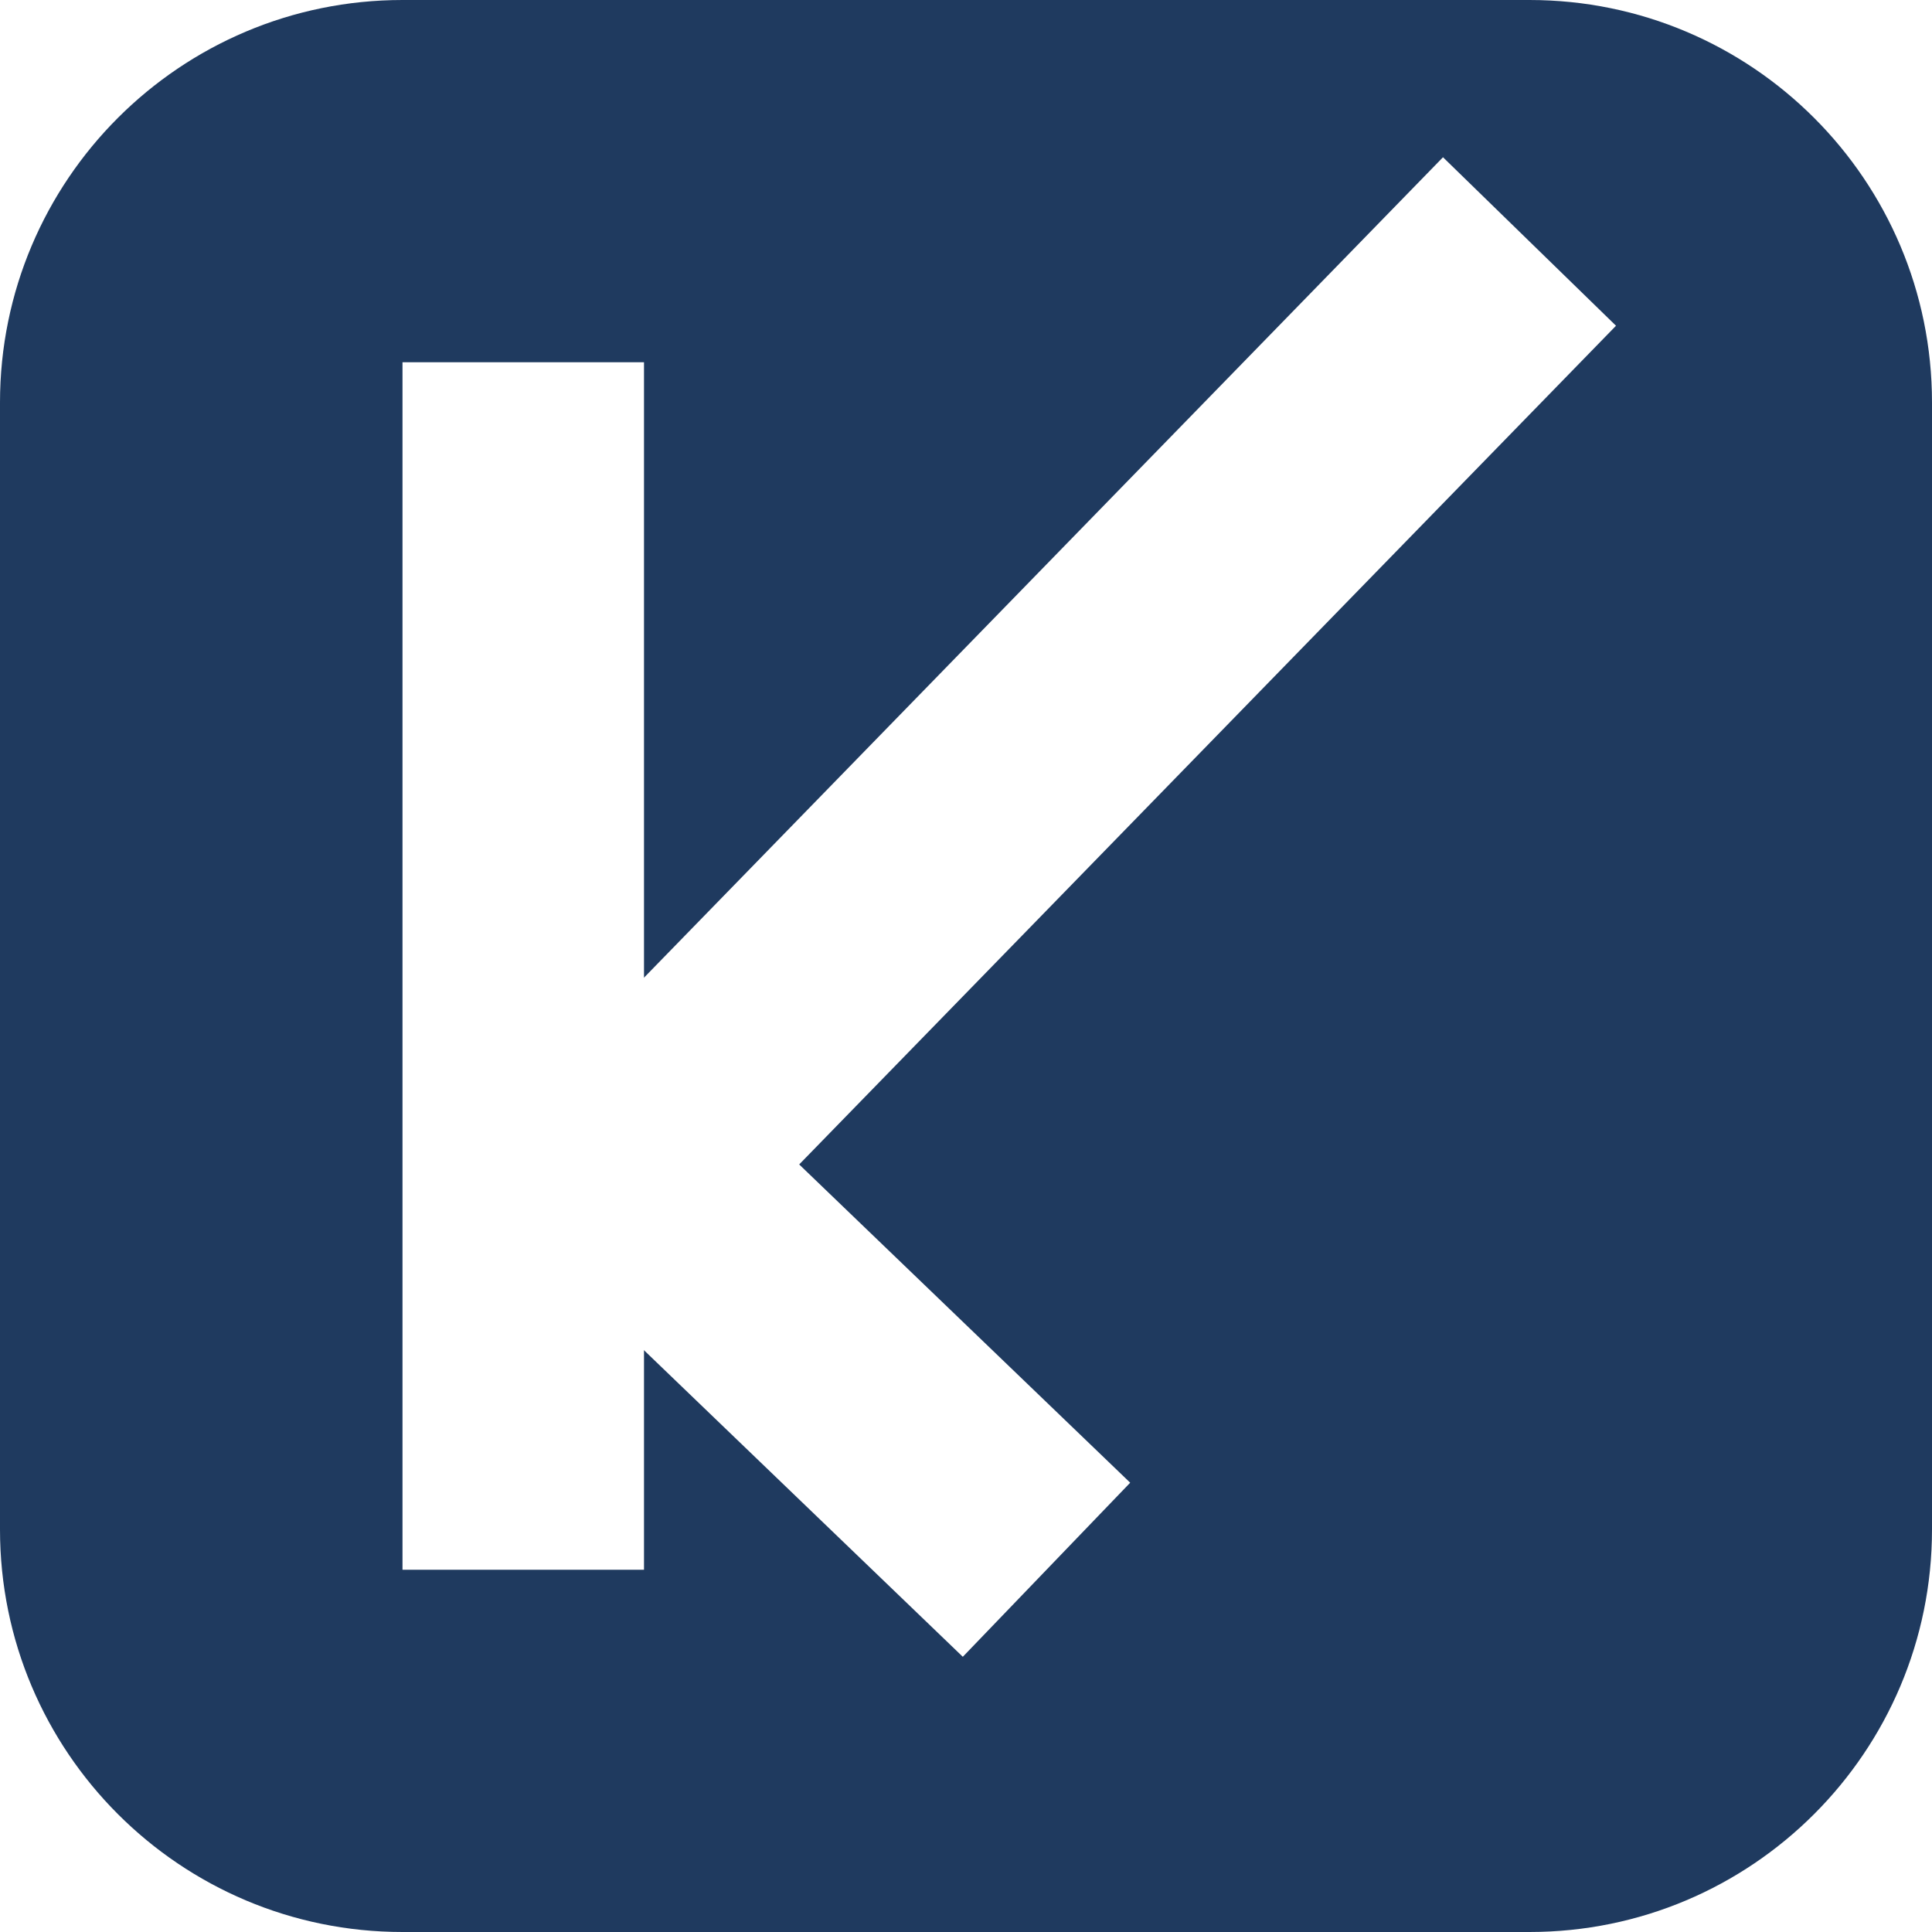
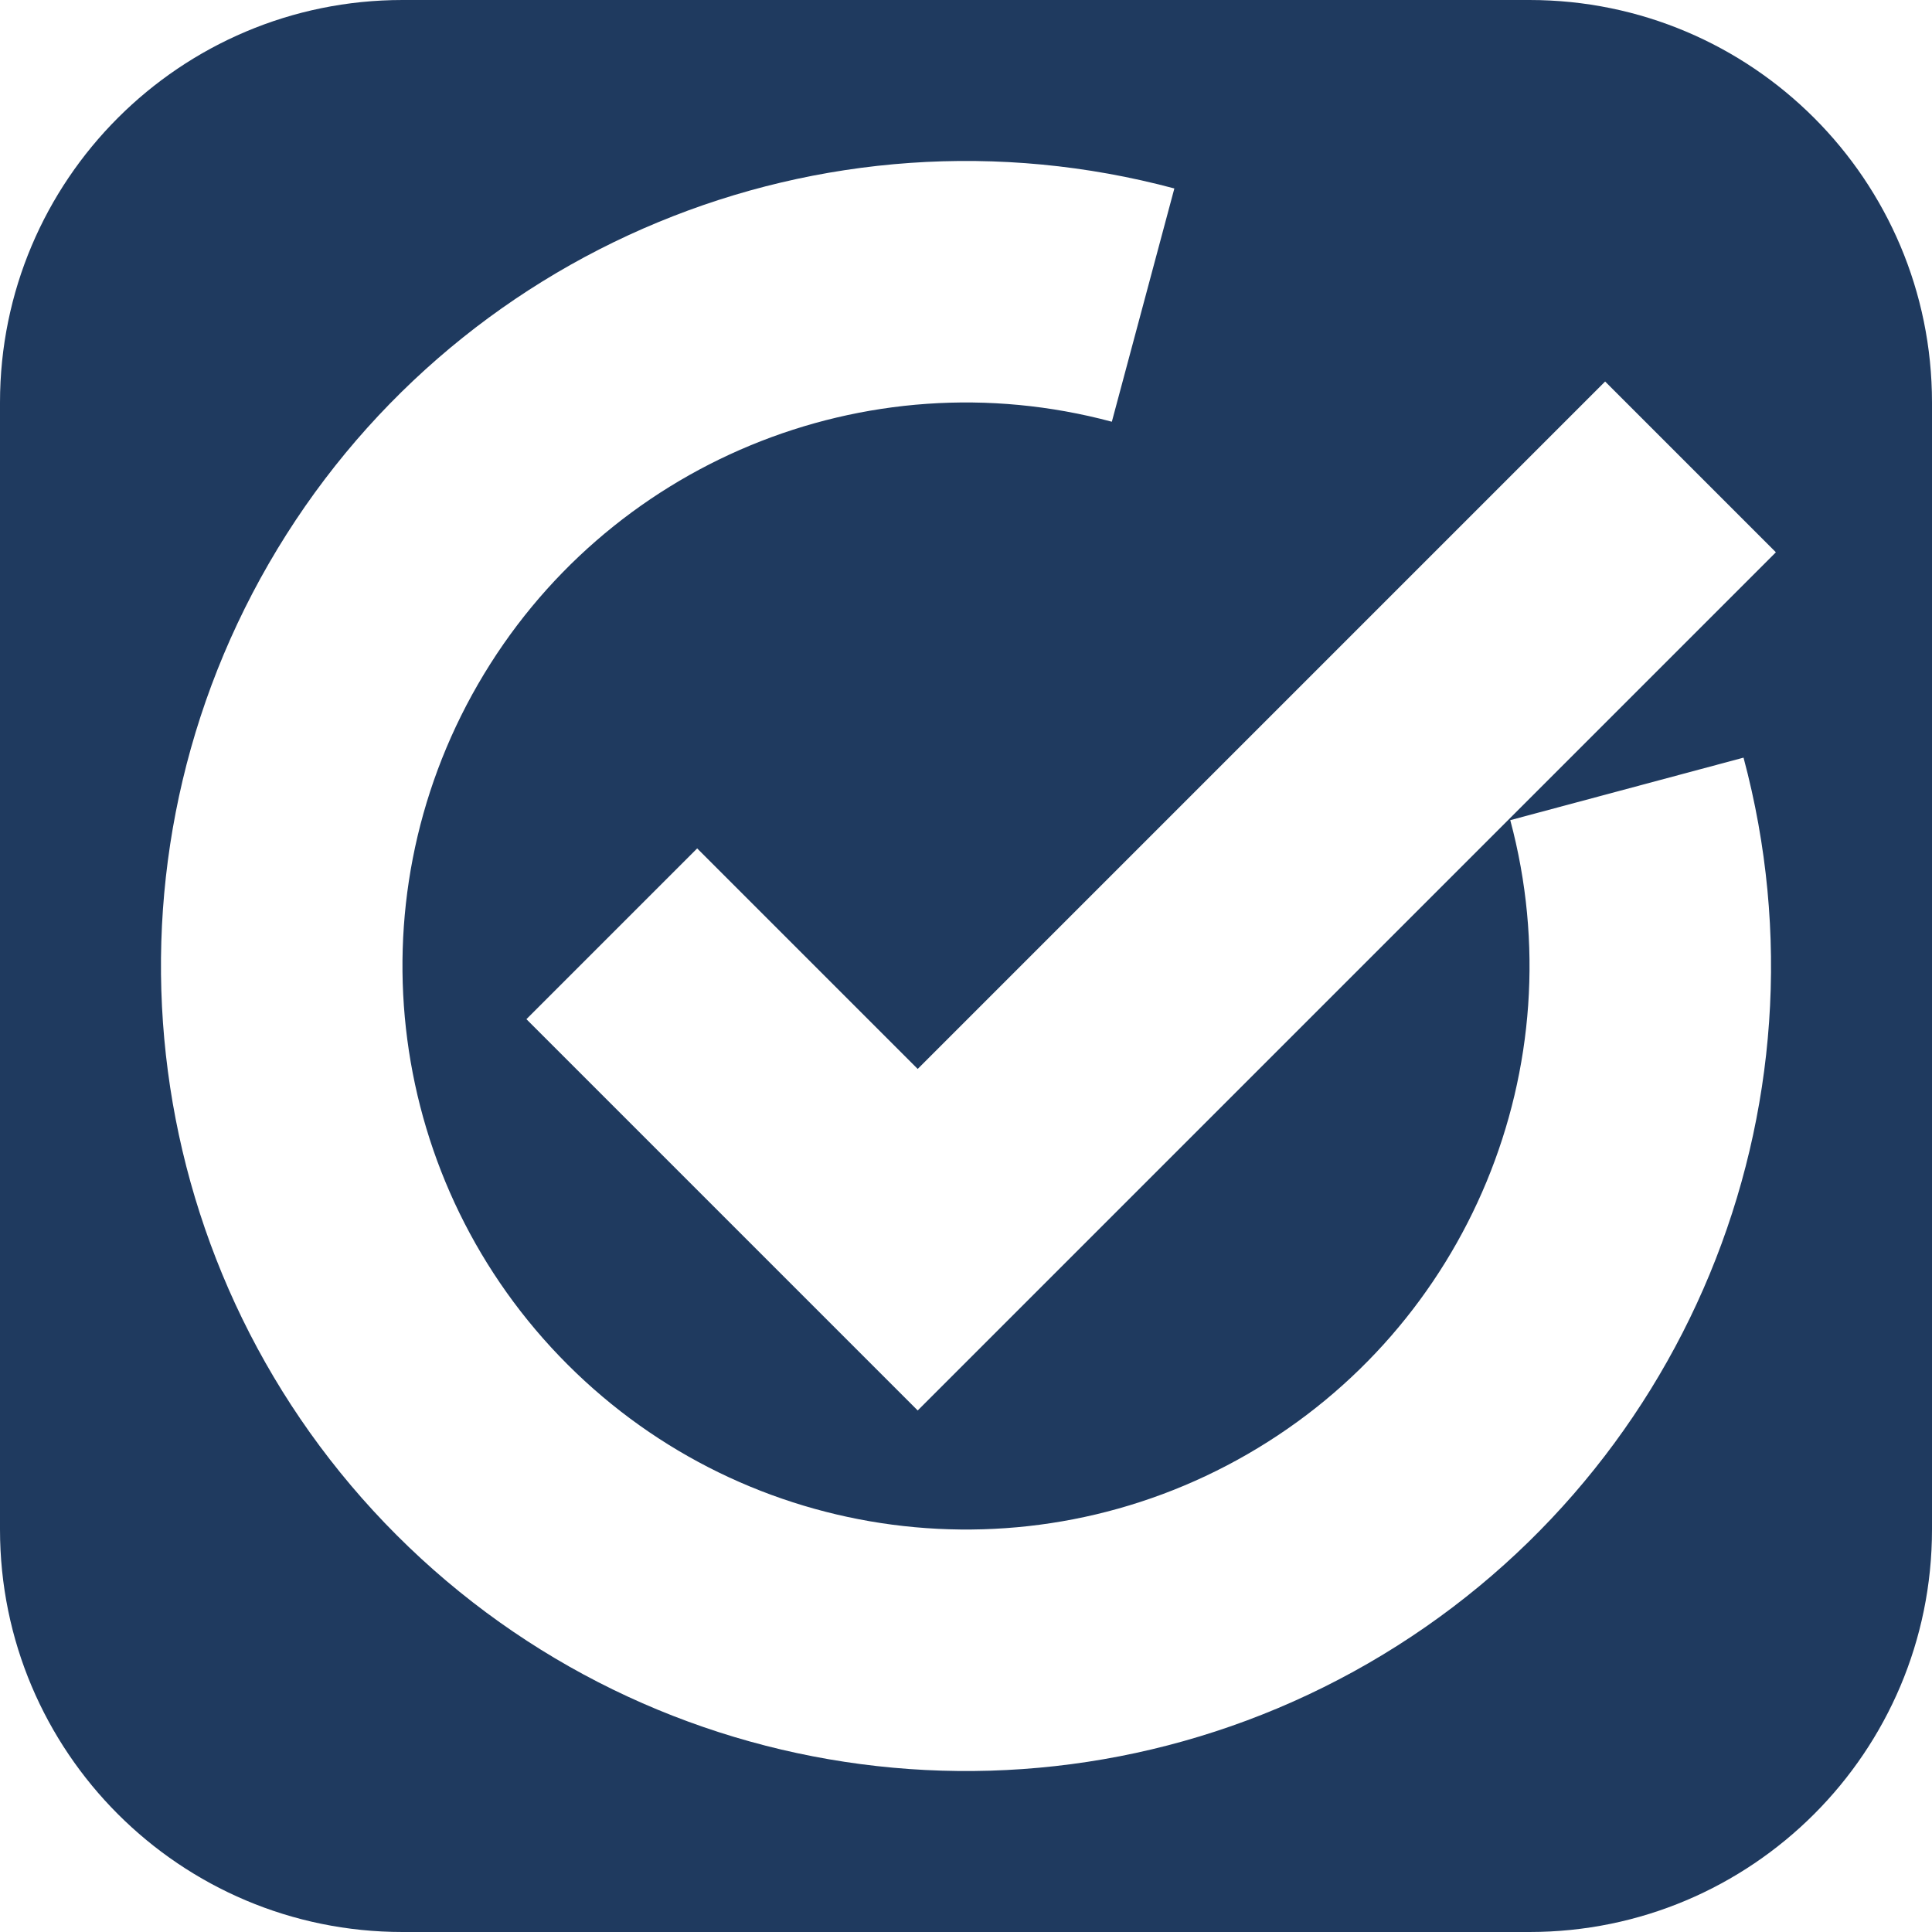
<svg xmlns="http://www.w3.org/2000/svg" viewBox="0 0 24 24">
  <rect width="24" height="24" rx="5" fill="#1F3A5F" />
  <g color="#FFFFFF">
-     <path d="M6.5 4.5v15" fill="none" stroke="currentColor" stroke-width="3" stroke-linecap="butt" stroke-linejoin="miter" />
-     <path d="M13 19.5 7.8 14.5 19 3" fill="none" stroke="currentColor" stroke-width="3" stroke-linecap="butt" stroke-linejoin="miter" />
+     <path d="M20.21 9.80 A8.5 8.5 0 1 1 14.20 3.79" fill="none" stroke="currentColor" stroke-width="3" stroke-linecap="butt" stroke-linejoin="miter" />
+     <path d="M7.6 11.6 11.4 15.4 21 5.8" fill="none" stroke="currentColor" stroke-width="3" stroke-linecap="butt" stroke-linejoin="miter" />
  </g>
</svg>
